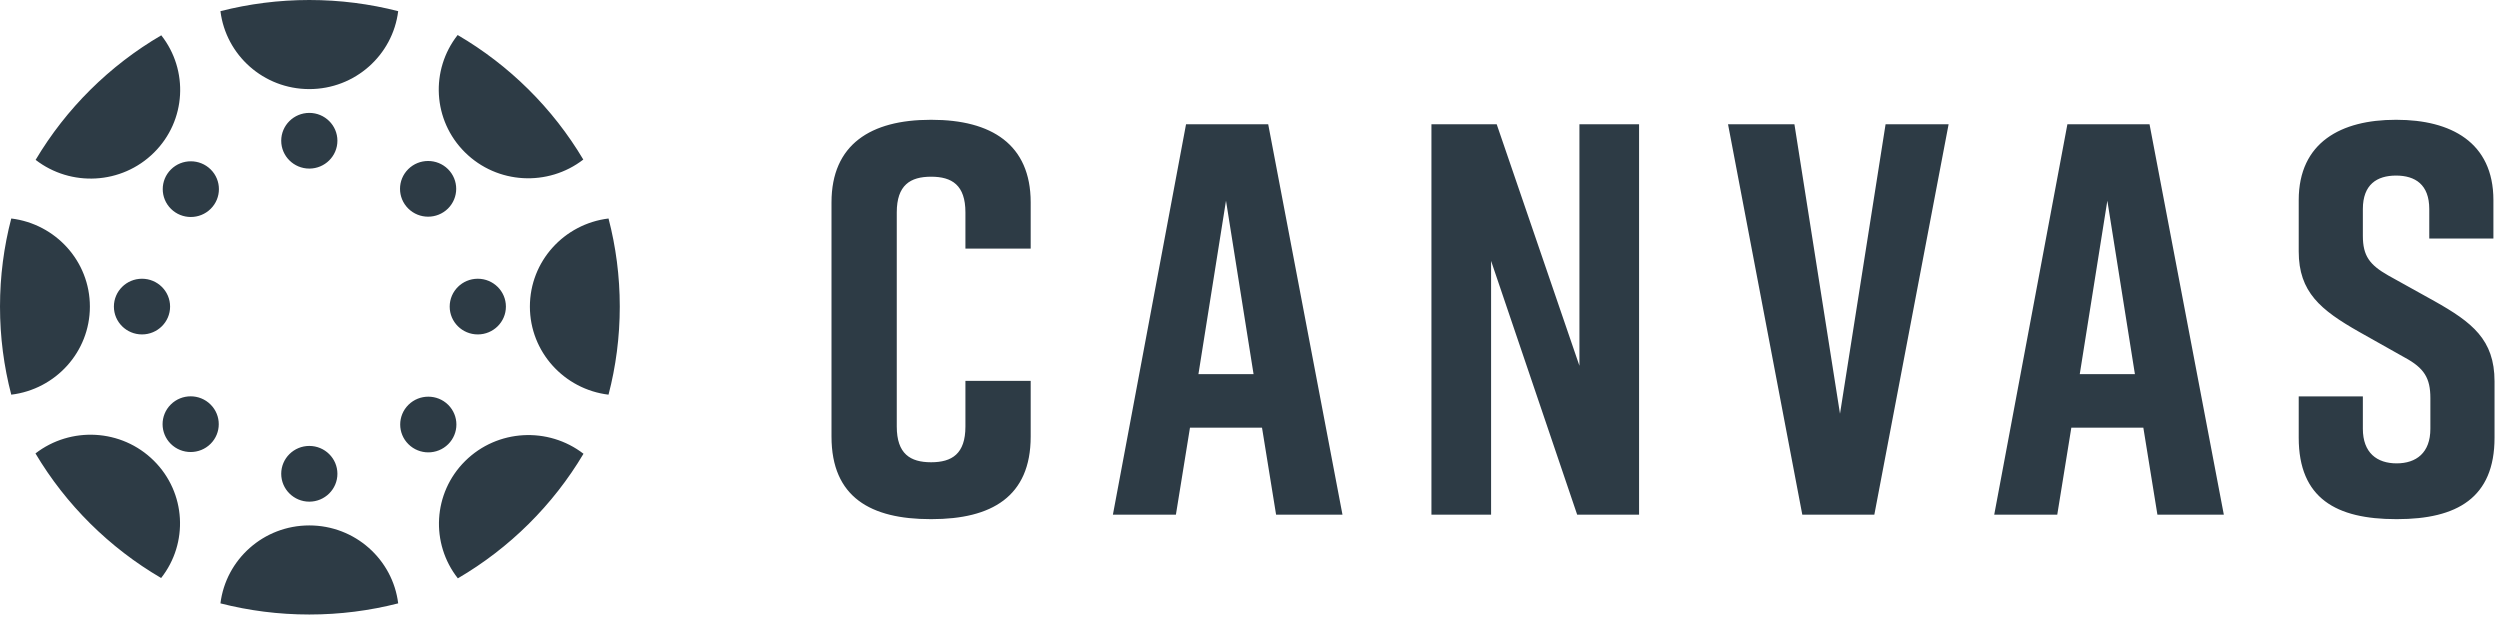
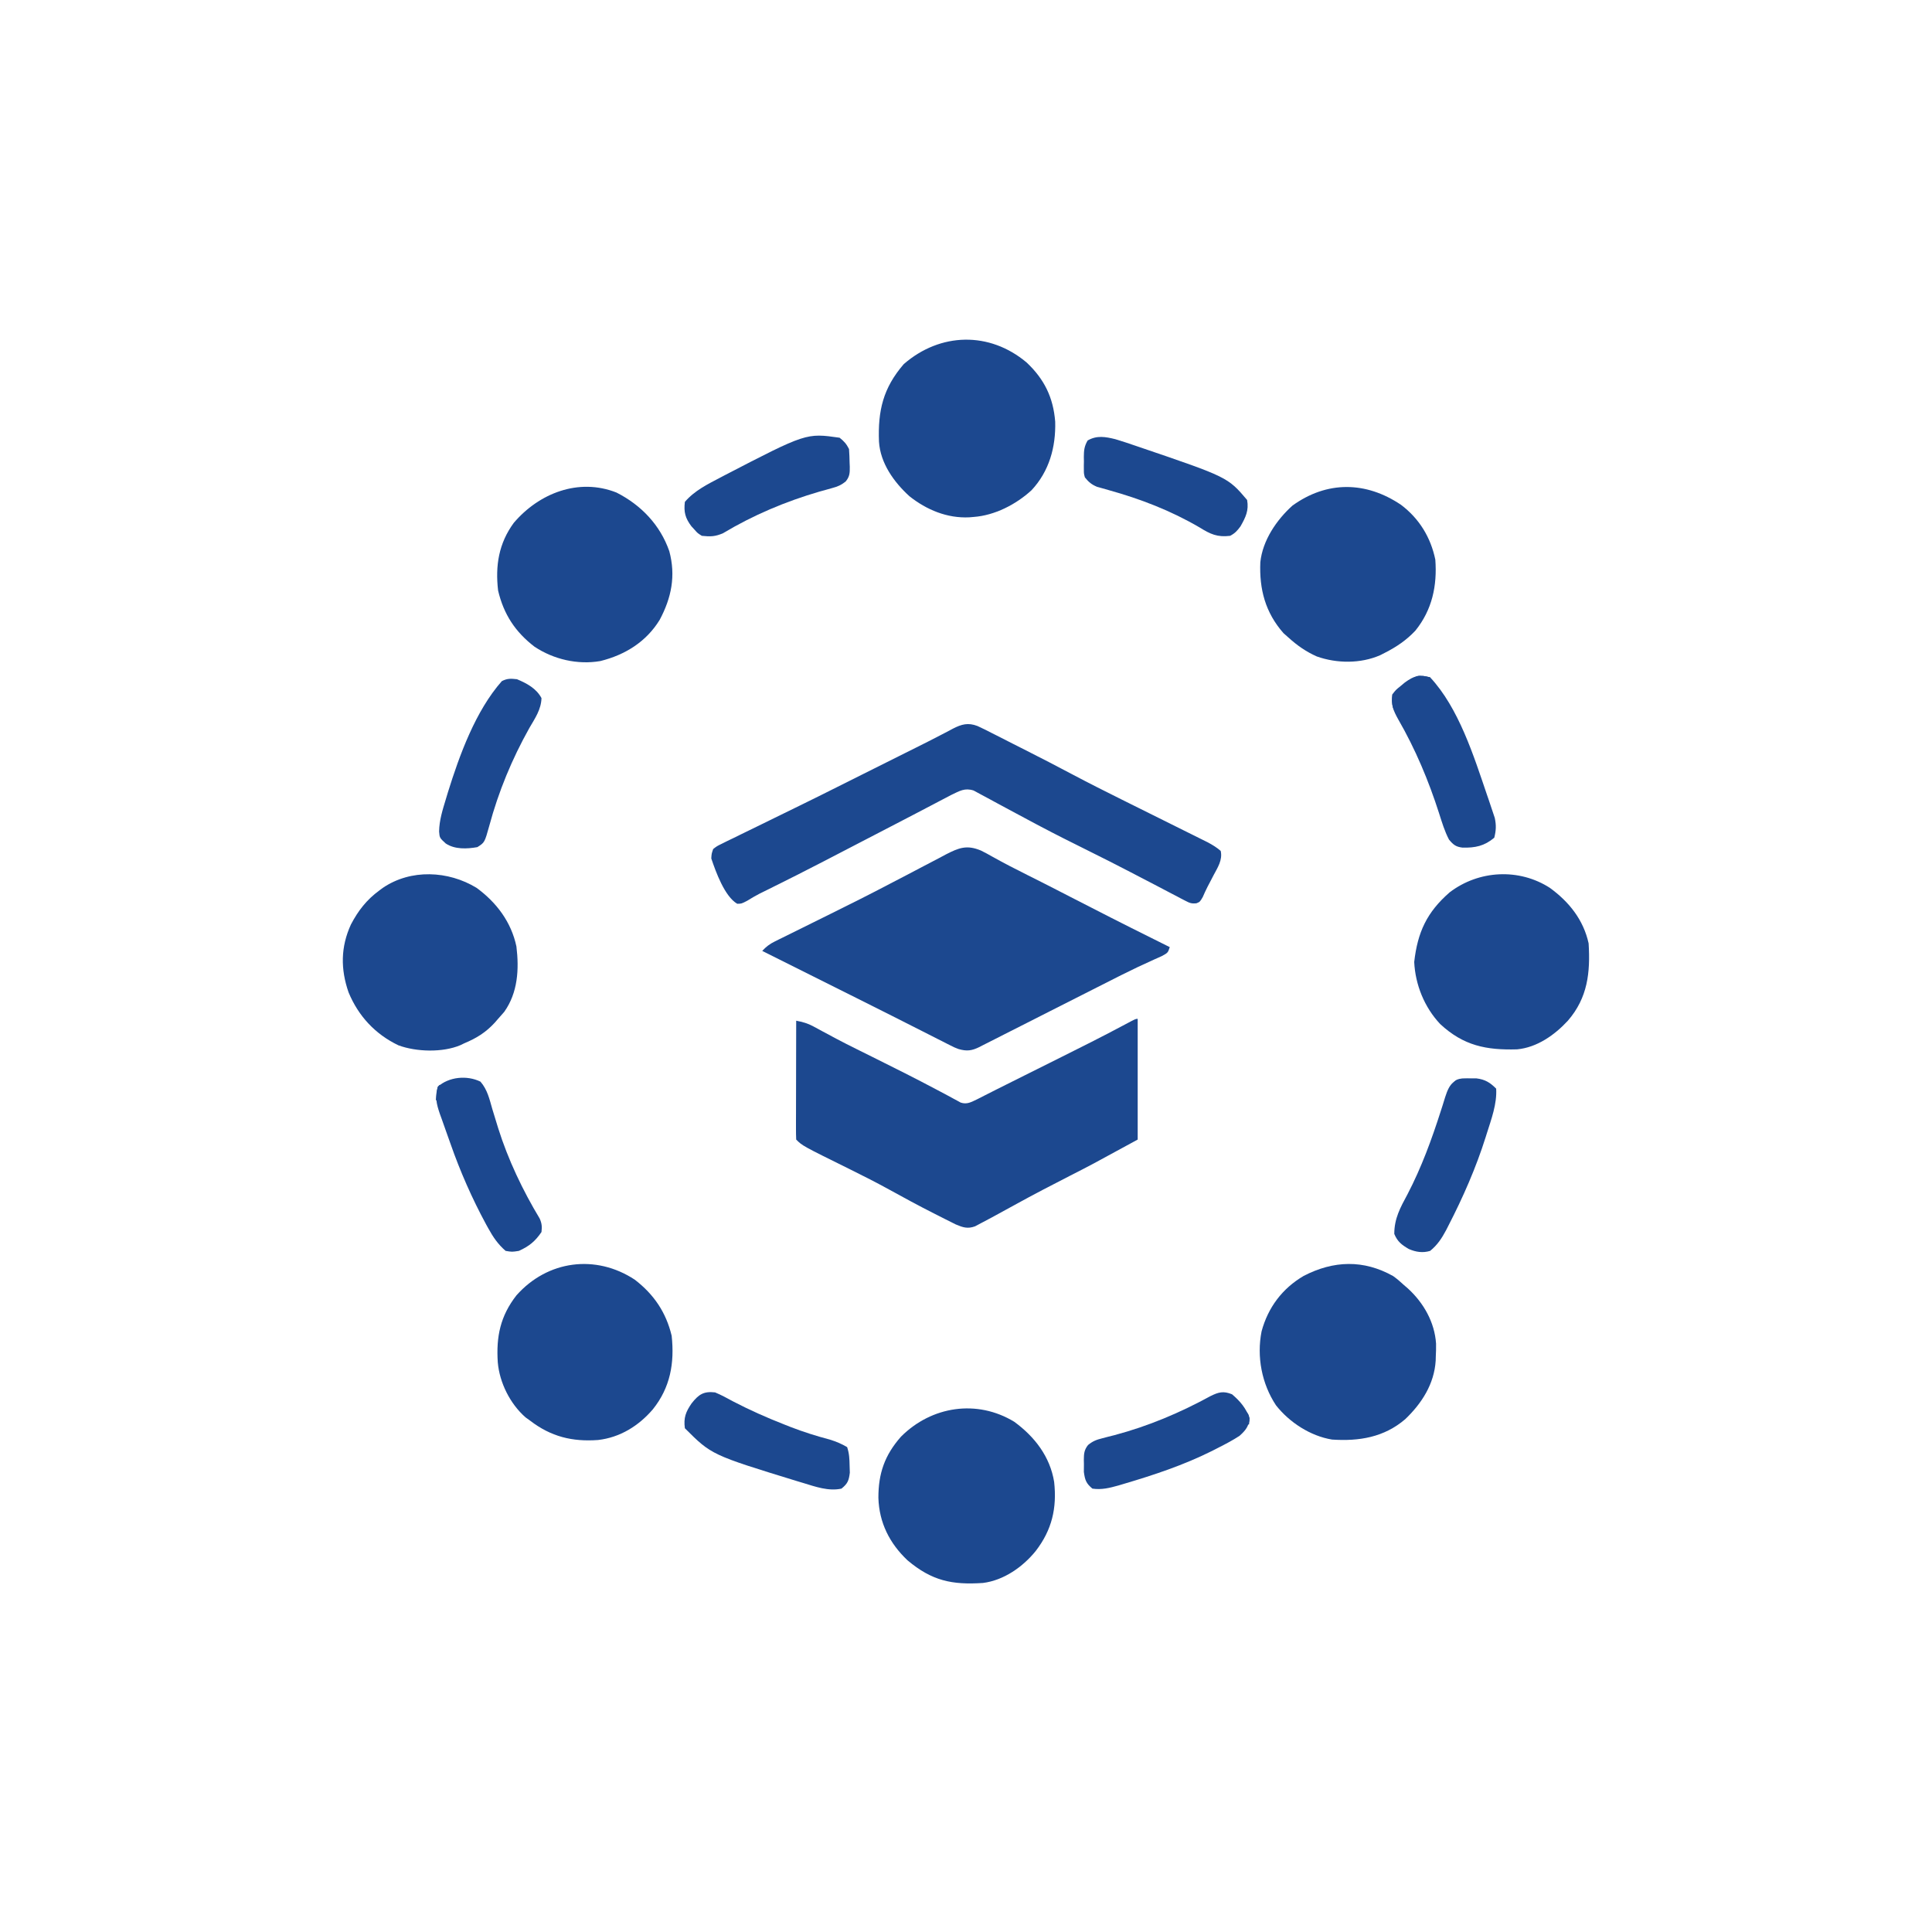
- <svg xmlns="http://www.w3.org/2000/svg" width="113" height="28" viewBox="0 0 113 28" fill="none">
-   <g id="Canvas logo / Light / Left">
-     <path id="Logo/Canvas Left" fill-rule="evenodd" clip-rule="evenodd" d="M13.981 4.027C16.05 4.027 17.752 2.489 17.998 0.505C16.714 0.176 15.369 0 13.981 0C12.594 0 11.248 0.176 9.964 0.505C10.21 2.489 11.913 4.027 13.981 4.027ZM0.509 9.876C2.511 10.12 4.063 11.807 4.063 13.858C4.063 15.907 2.512 17.596 0.509 17.839C0.177 16.568 0 15.232 0 13.858C0 12.482 0.177 11.148 0.509 9.876ZM5.148 13.858C5.148 13.163 5.716 12.599 6.418 12.599C7.119 12.599 7.688 13.163 7.688 13.858C7.688 14.553 7.119 15.116 6.418 15.116C5.716 15.116 5.148 14.553 5.148 13.858ZM23.951 13.858C23.951 15.907 25.502 17.596 27.505 17.839C27.837 16.568 28.014 15.232 28.014 13.858C28.014 12.482 27.837 11.148 27.505 9.876C25.502 10.12 23.951 11.807 23.951 13.858ZM20.326 13.858C20.326 13.163 20.894 12.599 21.596 12.599C22.297 12.599 22.867 13.163 22.867 13.858C22.867 14.553 22.297 15.116 21.596 15.116C20.894 15.116 20.326 14.553 20.326 13.858ZM13.98 23.749C11.912 23.749 10.21 25.288 9.964 27.272C11.248 27.601 12.593 27.776 13.981 27.776C15.369 27.776 16.714 27.601 17.998 27.272C17.752 25.288 16.049 23.749 13.98 23.749ZM12.711 21.415C12.711 20.72 13.28 20.156 13.981 20.156C14.682 20.156 15.251 20.72 15.251 21.415C15.251 22.11 14.682 22.675 13.981 22.675C13.28 22.675 12.711 22.11 12.711 21.415ZM26.365 7.212C24.776 8.44 22.478 8.333 21.016 6.885C19.555 5.437 19.447 3.158 20.686 1.583C23.027 2.95 24.986 4.892 26.365 7.212ZM7.29 1.596C8.529 3.171 8.421 5.45 6.96 6.898C5.499 8.347 3.199 8.454 1.61 7.226C2.99 4.905 4.948 2.964 7.29 1.596ZM12.711 6.361C12.711 5.666 13.28 5.103 13.981 5.103C14.682 5.103 15.251 5.666 15.251 6.361C15.251 7.056 14.682 7.62 13.981 7.62C13.28 7.62 12.711 7.056 12.711 6.361ZM20.695 26.141C19.456 24.566 19.564 22.287 21.025 20.838C22.486 19.391 24.785 19.284 26.374 20.51C24.995 22.831 23.036 24.773 20.695 26.141ZM18.461 18.298C17.965 18.79 17.965 19.587 18.461 20.078C18.957 20.57 19.762 20.57 20.258 20.078C20.753 19.587 20.753 18.79 20.258 18.298C19.762 17.807 18.957 17.807 18.461 18.298ZM7.727 7.659C7.232 8.15 7.232 8.948 7.727 9.439C8.222 9.931 9.027 9.931 9.523 9.439C10.019 8.948 10.019 8.15 9.523 7.659C9.027 7.168 8.222 7.168 7.727 7.659ZM20.249 9.426C20.744 8.934 20.744 8.137 20.249 7.645C19.753 7.154 18.948 7.154 18.453 7.645C17.957 8.137 17.957 8.934 18.453 9.426C18.948 9.917 19.753 9.917 20.249 9.426ZM1.603 20.495C3.192 19.268 5.492 19.375 6.953 20.823C8.414 22.272 8.523 24.55 7.283 26.126C4.942 24.758 2.983 22.816 1.603 20.495ZM7.72 18.283C7.225 18.774 7.225 19.572 7.72 20.063C8.216 20.554 9.021 20.554 9.516 20.063C10.012 19.572 10.012 18.774 9.516 18.283C9.021 17.791 8.216 17.791 7.72 18.283ZM42.111 23.465C44.807 23.465 46.587 22.457 46.587 19.734V17.216H43.637V19.28C43.637 20.515 43.027 20.894 42.086 20.894C41.145 20.894 40.534 20.515 40.534 19.28V9.6C40.534 8.365 41.145 7.987 42.086 7.987C43.027 7.987 43.637 8.365 43.637 9.6V11.236H46.587V9.147C46.587 6.525 44.807 5.415 42.111 5.415H42.06C39.364 5.415 37.584 6.525 37.584 9.147V19.734C37.584 22.482 39.364 23.465 42.06 23.465H42.111ZM56.661 16.911L55.415 9.071L54.169 16.911H56.661ZM57.043 19.331H53.787L53.151 23.263H50.303L53.609 5.617H57.323L60.68 23.263H57.679L57.043 19.331ZM64.701 5.617V23.263H67.397V11.793L71.288 23.263H74.086V5.617H71.39V16.533L67.651 5.617H64.701ZM84.72 23.263H81.464L78.107 5.617H81.108L83.168 18.701L85.228 5.617H88.077L84.72 23.263ZM95.252 9.071L96.498 16.911H94.005L95.252 9.071ZM93.624 19.331H96.879L97.515 23.263H100.517L97.159 5.617H93.446L90.139 23.263H92.988L93.624 19.331ZM109.803 10.782V9.449C109.803 8.34 109.166 7.936 108.302 7.936C107.437 7.936 106.801 8.34 106.801 9.449V10.659C106.801 11.567 107.107 11.97 107.946 12.449L110.032 13.608C111.735 14.566 112.753 15.348 112.753 17.238V19.785C112.753 22.507 111.049 23.465 108.353 23.465H108.302C105.606 23.465 103.902 22.532 103.902 19.785V17.916H106.801V19.381C106.801 20.465 107.437 20.944 108.327 20.944C109.218 20.944 109.853 20.465 109.853 19.381V17.995C109.853 17.087 109.574 16.634 108.683 16.154L106.623 14.995C104.894 14.012 103.902 13.205 103.902 11.365V9.045C103.902 6.424 105.835 5.415 108.276 5.415H108.327C110.769 5.415 112.702 6.424 112.702 9.045V10.782H109.803Z" fill="#2D3B45" />
-   </g>
+ <svg xmlns="http://www.w3.org/2000/svg" height="1024" version="1.1" width="1024">
+   <path d="M0 0 C337.92 0 675.84 0 1024 0 C1024 337.92 1024 675.84 1024 1024 C686.08 1024 348.16 1024 0 1024 C0 686.08 0 348.16 0 0 Z " fill="none" transform="translate(0,0)" />
+   <path d="M0 0 C0.82 0.615 1.64 1.23 2.484 1.863 C17.436 13.448 30.976 27.648 42 43 C43.158 44.576 43.158 44.576 44.34 46.184 C50.243 54.428 55.209 63.077 60 72 C60.607 73.107 61.214 74.215 61.84 75.355 C87.477 124.014 90.991 183.605 75.039 235.801 C65.753 264.697 51.899 291.012 32 314 C31.306 314.804 30.613 315.609 29.898 316.438 C20.054 327.607 9.685 337.82 -2.269 346.709 C-3.934 347.951 -5.578 349.216 -7.223 350.484 C-23.119 362.523 -41.23 371.429 -60 378 C-60.877 378.308 -61.753 378.616 -62.657 378.933 C-99.135 391.456 -140.238 395.205 -178 386 C-179.296 385.695 -179.296 385.695 -180.619 385.384 C-186.126 384.073 -191.571 382.601 -197 381 C-198.024 380.706 -199.047 380.412 -200.102 380.109 C-253.565 363.543 -299.096 323.154 -325 274 C-325.394 273.26 -325.788 272.52 -326.193 271.758 C-352.139 222.29 -357.414 162.842 -341.234 109.475 C-323.436 53.158 -284.405 5.637 -231.891 -21.688 C-157.776 -59.186 -65.617 -51.779 0 0 Z " fill="none" transform="translate(645,340)" />
+   <path d="M0 0 C2.069 1.004 4.056 2.1 6.051 3.243 C12.116 6.629 18.262 9.811 24.482 12.901 C29.799 15.546 35.091 18.235 40.371 20.95 C41.165 21.358 41.959 21.766 42.777 22.186 C44.409 23.026 46.041 23.865 47.672 24.705 C61.726 31.935 75.796 39.124 89.957 46.141 C93.326 47.813 96.688 49.497 100.051 51.18 C99.051 54.18 99.051 54.18 95.797 55.942 C94.366 56.595 92.929 57.236 91.489 57.868 C85.861 60.388 80.304 63.024 74.792 65.789 C73.745 66.313 73.745 66.313 72.677 66.848 C66.244 70.075 59.828 73.336 53.415 76.601 C47.91 79.402 42.398 82.187 36.885 84.971 C32.714 87.077 28.547 89.189 24.386 91.314 C20.316 93.393 16.238 95.456 12.154 97.508 C10.61 98.288 9.069 99.073 7.53 99.864 C5.39 100.963 3.241 102.042 1.088 103.116 C0.461 103.444 -0.165 103.772 -0.811 104.109 C-4.947 106.139 -7.528 106.445 -11.949 105.18 C-14.081 104.355 -14.081 104.355 -16.048 103.358 C-16.797 102.983 -17.546 102.609 -18.317 102.223 C-19.111 101.816 -19.905 101.409 -20.722 100.989 C-21.564 100.565 -22.405 100.142 -23.272 99.706 C-25.96 98.351 -28.642 96.985 -31.324 95.618 C-33.088 94.726 -34.852 93.835 -36.617 92.944 C-40.089 91.191 -43.558 89.434 -47.026 87.674 C-53.388 84.448 -59.769 81.26 -66.152 78.077 C-68.981 76.665 -71.809 75.251 -74.636 73.837 C-76.197 73.056 -76.197 73.056 -77.79 72.26 C-90.51 65.9 -103.229 59.54 -115.949 53.18 C-113.913 50.984 -112.054 49.548 -109.374 48.223 C-108.665 47.868 -107.956 47.514 -107.226 47.149 C-106.46 46.774 -105.695 46.399 -104.906 46.012 C-104.105 45.614 -103.303 45.215 -102.478 44.805 C-99.909 43.529 -97.335 42.261 -94.761 40.993 C-93.08 40.159 -91.398 39.326 -89.717 38.491 C-86.393 36.842 -83.067 35.196 -79.741 33.551 C-69.129 28.304 -58.547 23.014 -48.074 17.493 C-45.099 15.943 -42.122 14.396 -39.145 12.849 C-36.928 11.692 -34.716 10.527 -32.507 9.355 C-29.018 7.507 -25.516 5.686 -22.011 3.868 C-20.928 3.286 -19.845 2.705 -18.729 2.105 C-11.729 -1.487 -7.522 -3.163 0 0 Z " fill="#1C488F" transform="translate(519.949,450.8196)" />
+   <path d="M0 0 C0 21.12 0 42.24 0 64 C-24.865 77.563 -24.865 77.563 -35.652 83.058 C-45.53 88.093 -55.348 93.216 -65.062 98.562 C-68.374 100.378 -71.686 102.191 -75 104 C-75.726 104.396 -76.451 104.793 -77.199 105.201 C-79.146 106.255 -81.101 107.287 -83.062 108.312 C-84.105 108.866 -85.148 109.419 -86.223 109.988 C-90.128 111.411 -92.654 110.57 -96.422 108.975 C-97.261 108.554 -98.1 108.133 -98.965 107.699 C-99.918 107.223 -100.871 106.747 -101.854 106.256 C-102.871 105.738 -103.889 105.221 -104.938 104.688 C-106.003 104.151 -107.068 103.614 -108.166 103.061 C-116.099 99.036 -123.911 94.816 -131.694 90.509 C-138.501 86.762 -145.407 83.253 -152.375 79.812 C-177.693 67.307 -177.693 67.307 -181 64 C-181.094 62.036 -181.117 60.069 -181.114 58.103 C-181.113 56.842 -181.113 55.581 -181.113 54.281 C-181.108 52.895 -181.103 51.508 -181.098 50.121 C-181.096 48.71 -181.094 47.299 -181.093 45.888 C-181.09 42.168 -181.08 38.447 -181.069 34.727 C-181.058 30.933 -181.054 27.139 -181.049 23.346 C-181.038 15.897 -181.021 8.449 -181 1 C-177.624 1.631 -174.941 2.362 -171.918 4.004 C-171.16 4.411 -170.401 4.817 -169.62 5.236 C-168.817 5.674 -168.015 6.112 -167.188 6.562 C-165.469 7.483 -163.751 8.402 -162.031 9.32 C-161.178 9.777 -160.325 10.234 -159.445 10.704 C-156.052 12.502 -152.627 14.231 -149.188 15.938 C-148.553 16.253 -147.919 16.568 -147.266 16.893 C-145.178 17.93 -143.089 18.965 -141 20 C-129.381 25.762 -117.793 31.564 -106.341 37.652 C-104.92 38.407 -103.497 39.159 -102.071 39.906 C-100.648 40.658 -99.234 41.426 -97.827 42.208 C-96.78 42.772 -96.78 42.772 -95.711 43.348 C-95.093 43.689 -94.474 44.031 -93.837 44.383 C-90.427 45.528 -88.174 44.081 -85.017 42.605 C-83.797 41.988 -82.579 41.367 -81.363 40.742 C-79.92 40.011 -78.477 39.28 -77.034 38.55 C-76.235 38.144 -75.436 37.739 -74.613 37.321 C-69.664 34.819 -64.695 32.355 -59.73 29.883 C-57.499 28.77 -55.268 27.656 -53.037 26.543 C-49.616 24.835 -46.194 23.128 -42.771 21.423 C-30.617 15.369 -18.484 9.293 -6.51 2.887 C-1.098 0 -1.098 0 0 0 Z " fill="#1C488F" transform="translate(603,540)" />
+   <path d="M0 0 C2.526 1.151 4.989 2.39 7.456 3.663 C8.379 4.127 9.302 4.592 10.253 5.071 C13.208 6.562 16.154 8.069 19.1 9.577 C21.032 10.553 22.963 11.529 24.895 12.503 C33.568 16.887 42.2 21.34 50.78 25.901 C59.325 30.435 67.97 34.762 76.628 39.073 C77.324 39.42 78.021 39.767 78.739 40.124 C85.26 43.372 91.785 46.615 98.311 49.853 C101.92 51.644 105.528 53.439 109.134 55.237 C110.494 55.914 111.856 56.59 113.218 57.264 C115.109 58.2 116.998 59.141 118.885 60.083 C119.956 60.614 121.027 61.146 122.13 61.694 C124.613 63.039 126.786 64.347 128.913 66.202 C129.987 71.024 127.295 74.999 125.1 79.139 C124.744 79.83 124.388 80.52 124.02 81.231 C123.319 82.588 122.611 83.942 121.895 85.291 C120.995 87.042 120.193 88.841 119.401 90.643 C117.913 93.202 117.913 93.202 116.054 93.96 C113.488 94.25 112.442 93.817 110.171 92.626 C109.446 92.253 108.722 91.881 107.975 91.497 C107.194 91.08 106.413 90.663 105.608 90.233 C104.785 89.806 103.962 89.379 103.113 88.939 C100.416 87.538 97.727 86.12 95.038 84.702 C92.239 83.243 89.437 81.788 86.636 80.333 C84.754 79.356 82.874 78.377 80.994 77.396 C73.501 73.491 65.962 69.686 58.392 65.933 C50 61.774 41.629 57.584 33.35 53.202 C32.643 52.83 31.935 52.457 31.206 52.073 C27.591 50.166 23.985 48.244 20.395 46.29 C17.13 44.513 13.855 42.756 10.573 41.01 C9.268 40.31 7.967 39.603 6.67 38.888 C4.848 37.886 3.013 36.909 1.175 35.936 C0.112 35.361 -0.95 34.786 -2.045 34.193 C-6.769 32.654 -9.511 34.458 -13.818 36.492 C-14.746 36.979 -15.674 37.466 -16.63 37.968 C-17.689 38.521 -18.749 39.073 -19.84 39.643 C-20.974 40.24 -22.107 40.837 -23.275 41.452 C-24.479 42.082 -25.683 42.712 -26.888 43.341 C-29.387 44.646 -31.885 45.954 -34.382 47.263 C-40.066 50.24 -45.765 53.189 -51.462 56.139 C-53.706 57.302 -55.949 58.465 -58.192 59.628 C-59.881 60.503 -59.881 60.503 -61.604 61.396 C-64.584 62.941 -67.563 64.488 -70.542 66.036 C-73.619 67.635 -76.697 69.231 -79.775 70.827 C-80.377 71.139 -80.979 71.451 -81.599 71.773 C-91.158 76.725 -100.761 81.581 -110.414 86.347 C-111.324 86.798 -112.235 87.249 -113.173 87.714 C-114.021 88.133 -114.869 88.553 -115.742 88.985 C-117.896 90.103 -119.939 91.319 -122.001 92.596 C-125.087 94.202 -125.087 94.202 -127.345 94.218 C-134.04 90.315 -138.725 77.213 -141.087 70.202 C-140.939 67.692 -140.939 67.692 -140.087 65.202 C-138.1 63.667 -138.1 63.667 -135.454 62.375 C-134.465 61.88 -133.475 61.386 -132.456 60.877 C-131.374 60.359 -130.292 59.841 -129.177 59.307 C-128.062 58.756 -126.947 58.205 -125.799 57.638 C-122.82 56.169 -119.835 54.717 -116.846 53.272 C-113.867 51.828 -110.899 50.365 -107.929 48.903 C-103.347 46.651 -98.762 44.407 -94.172 42.172 C-87.509 38.925 -80.877 35.62 -74.255 32.29 C-69.702 30.004 -65.144 27.729 -60.587 25.452 C-58.524 24.421 -56.462 23.39 -54.4 22.358 C-50.191 20.254 -45.983 18.15 -41.775 16.046 C-40.746 15.531 -39.718 15.017 -38.659 14.487 C-36.629 13.473 -34.598 12.459 -32.566 11.448 C-28.103 9.224 -23.652 6.986 -19.235 4.671 C-18.505 4.292 -17.775 3.913 -17.023 3.523 C-15.703 2.837 -14.389 2.142 -13.081 1.435 C-8.447 -0.959 -4.988 -1.907 0 0 Z " fill="#1C488F" transform="translate(518.087,384.798)" />
+   <path d="M0 0 C9.373 8.819 14.133 18.551 15.152 31.359 C15.52 44.832 12.002 57.625 2.625 67.688 C-5.601 75.244 -16.909 81.074 -28.125 81.875 C-28.849 81.938 -29.574 82.001 -30.32 82.066 C-42.102 82.654 -52.994 78.116 -62.125 70.875 C-70.343 63.384 -77.524 53.382 -78.246 41.958 C-78.868 25.607 -76.097 13.581 -65.125 0.875 C-45.785 -15.957 -19.666 -16.561 0 0 Z " fill="#1C488F" transform="translate(544.125,192.125)" />
+   <path d="M0 0 C2.017 1.432 3.788 2.959 5.594 4.648 C6.341 5.296 7.089 5.943 7.859 6.609 C16.146 14.21 21.98 24.433 22.738 35.82 C22.782 38.109 22.712 40.363 22.594 42.648 C22.576 43.357 22.558 44.066 22.539 44.797 C21.778 57.2 15.15 67.466 6.406 75.836 C-4.841 85.474 -18.03 87.609 -32.406 86.648 C-43.867 84.772 -54.945 77.576 -62.094 68.508 C-69.667 57.071 -72.39 42.706 -69.746 29.301 C-66.323 16.629 -58.771 6.556 -47.41 -0.109 C-31.598 -8.282 -15.677 -8.806 0 0 Z " fill="#1C488F" transform="translate(738.4062,676.3516)" />
+   <path d="M0 0 C10.115 7.78 16.599 17.311 19.562 29.75 C21.121 44.209 18.839 57.204 9.562 68.75 C2.038 77.513 -7.787 83.636 -19.446 84.982 C-33.139 85.981 -44.417 83.211 -55.438 74.75 C-56.251 74.163 -57.064 73.577 -57.902 72.973 C-66.097 65.788 -71.675 54.583 -72.604 43.815 C-73.495 30.21 -71.274 19.274 -62.695 8.289 C-46.221 -10.237 -20.715 -13.63 0 0 Z " fill="#1C488F" transform="translate(336.4375,678.25)" />
+   <path d="M0 0 C10.814 7.916 18.957 18.455 21.133 31.867 C22.658 45.742 19.984 57.274 11.414 68.426 C4.609 76.881 -5.549 84.044 -16.586 85.426 C-33.031 86.534 -43.714 84.274 -56.586 73.426 C-66.078 64.466 -71.627 53.477 -72.018 40.338 C-72.052 27.427 -68.714 17.698 -60.023 7.863 C-43.826 -8.334 -19.731 -12.011 0 0 Z " fill="#1C488F" transform="translate(537.5859,753.5742)" />
+   <path d="M0 0 C10.198 7.427 17.807 16.923 20.551 29.426 C21.501 44.871 20.084 58.276 9.551 70.426 C2.59 77.966 -6.784 84.623 -17.359 85.603 C-33.73 86.069 -45.774 83.673 -58.137 72.176 C-66.44 63.334 -71.294 51.465 -71.887 39.301 C-70.098 23.462 -65.169 12.902 -53.098 2.375 C-37.584 -9.424 -16.311 -10.484 0 0 Z " fill="#1C488F" transform="translate(821.4492,470.5742)" />
+   <path d="M0 0 C10.558 7.729 18.394 18.104 21.129 31.086 C22.595 43.12 21.903 55.572 14.664 65.738 C13.607 66.99 12.523 68.219 11.414 69.426 C10.816 70.114 10.218 70.802 9.602 71.512 C4.817 76.701 -0.104 79.723 -6.586 82.426 C-7.247 82.745 -7.909 83.065 -8.59 83.395 C-18.017 87.38 -31.911 86.97 -41.426 83.461 C-53.739 77.56 -62.635 67.96 -67.844 55.391 C-72.117 43.095 -72.045 31.31 -66.586 19.426 C-62.732 12.069 -58.28 6.352 -51.586 1.426 C-50.948 0.954 -50.31 0.482 -49.652 -0.004 C-34.857 -10.066 -15.004 -9.134 0 0 Z " fill="#1C488F" transform="translate(252.5859,470.5742)" />
+   <path d="M0 0 C9.663 7.295 15.744 17.252 18.188 29.062 C19.213 42.906 16.514 55.671 7.621 66.688 C2.894 71.73 -2.417 75.323 -8.562 78.438 C-9.371 78.853 -10.179 79.268 -11.012 79.695 C-21.406 84.248 -34.008 84.134 -44.625 80.375 C-50.297 77.85 -54.974 74.593 -59.562 70.438 C-60.47 69.633 -61.377 68.829 -62.312 68 C-71.932 57.045 -75.154 44.738 -74.562 30.438 C-73.351 18.856 -66.002 8.05 -57.562 0.438 C-39.269 -12.793 -18.594 -12.524 0 0 Z " fill="#1C488F" transform="translate(742.5625,267.5625)" />
+   <path d="M0 0 C13.069 6.627 23.152 17.181 27.996 31.078 C31.497 44.116 29.145 55.77 22.898 67.469 C15.763 79.109 4.579 86.044 -8.562 89.312 C-20.563 91.388 -33.317 88.451 -43.477 81.684 C-53.67 73.854 -59.781 64.511 -62.75 51.938 C-64.278 38.754 -62.429 26.968 -54.438 16.062 C-41.086 0.39 -20.092 -7.948 0 0 Z " fill="#1C488F" transform="translate(326.75,261.0625)" />
+   <path d="M0 0 C1.808 0.002 1.808 0.002 3.652 0.004 C8.244 0.588 10.83 2.205 14.062 5.438 C14.549 13.477 11.509 21.581 9.125 29.125 C8.828 30.071 8.828 30.071 8.526 31.037 C3.375 47.379 -3.416 62.837 -11.25 78.062 C-11.646 78.839 -12.043 79.615 -12.451 80.415 C-14.758 84.756 -17.064 88.285 -20.938 91.438 C-24.837 92.628 -28.519 92.052 -32.227 90.445 C-36.026 88.221 -38.22 86.562 -39.938 82.438 C-39.938 74.26 -36.762 68.52 -32.938 61.438 C-25.481 47.099 -20.109 32.377 -15.195 17.012 C-14.927 16.181 -14.659 15.35 -14.383 14.494 C-13.896 12.972 -13.422 11.446 -12.963 9.916 C-10.568 2.308 -8.047 -0.129 0 0 Z " fill="#1C488F" transform="translate(778.9375,571.5625)" />
+   <path d="M0 0 C15.161 16.205 23.168 41.831 30.188 62.438 C30.438 63.16 30.689 63.882 30.947 64.626 C31.663 66.702 32.356 68.785 33.043 70.871 C33.445 72.077 33.848 73.283 34.262 74.525 C35.09 78.425 34.962 81.141 34 85 C28.749 89.434 23.874 90.404 17.18 90.262 C13.619 89.834 12.289 88.747 10 86 C7.693 81.607 6.27 76.867 4.77 72.152 C-0.788 54.778 -7.82 38.019 -16.952 22.201 C-19.482 17.671 -20.887 14.327 -20 9 C-18.172 6.637 -18.172 6.637 -15.75 4.688 C-14.961 4.031 -14.172 3.375 -13.359 2.699 C-8.55 -0.765 -5.935 -1.59 0 0 Z " fill="#1C488F" transform="translate(758,359)" />
+   <path d="M0 0 C3.684 4.248 4.749 9.181 6.285 14.52 C6.981 16.803 7.68 19.086 8.383 21.367 C8.719 22.467 9.056 23.567 9.403 24.7 C14.6 41.241 22.434 57.713 31.387 72.551 C32.546 75.152 32.672 76.887 32.348 79.707 C29.041 84.618 25.746 87.287 20.348 89.707 C16.723 90.27 16.723 90.27 13.348 89.707 C9.331 86.26 6.679 82.368 4.16 77.77 C3.781 77.086 3.403 76.402 3.012 75.697 C-4.416 62.001 -10.757 47.598 -15.889 32.887 C-16.449 31.287 -17.02 29.691 -17.596 28.098 C-18.611 25.286 -19.603 22.466 -20.59 19.645 C-21.069 18.323 -21.069 18.323 -21.557 16.974 C-23.304 11.863 -24.182 8.08 -22.652 2.707 C-16.688 -2.579 -7.183 -3.502 0 0 Z " fill="#1C488F" transform="translate(254.6523,573.293)" />
+   <path d="M0 0 C5.235 2.186 10.248 4.872 13 10 C12.822 16.096 9.532 20.748 6.562 25.875 C-2.671 42.357 -9.742 59.444 -14.669 77.691 C-17.14 86.564 -17.14 86.564 -21 89 C-26.515 89.969 -32.929 90.273 -37.75 87.062 C-40.993 84.09 -40.993 84.09 -41.27 80.715 C-41.181 74.748 -39.401 69.236 -37.688 63.562 C-37.333 62.382 -36.978 61.201 -36.613 59.985 C-30.475 40.258 -21.94 16.746 -8 1 C-5.051 -0.474 -3.308 -0.361 0 0 Z " fill="#1C488F" transform="translate(274,360)" />
+   <path d="M0 0 C2.365 1.867 3.66 3.321 5 6 C5.177 8.476 5.277 10.897 5.312 13.375 C5.356 14.384 5.356 14.384 5.4 15.414 C5.442 18.657 5.363 20.549 3.298 23.115 C0.77 25.189 -1.057 25.91 -4.199 26.754 C-5.747 27.191 -5.747 27.191 -7.327 27.637 C-8.99 28.095 -8.99 28.095 -10.688 28.562 C-28.621 33.791 -45.776 41.028 -61.816 50.637 C-65.996 52.427 -68.473 52.484 -73 52 C-75.242 50.609 -75.242 50.609 -76.875 48.75 C-77.429 48.147 -77.984 47.543 -78.555 46.922 C-81.776 42.638 -82.665 39.417 -82 34 C-76.818 27.975 -69.92 24.641 -63 21 C-62.387 20.676 -61.773 20.353 -61.142 20.019 C-17.662 -2.523 -17.662 -2.523 0 0 Z " fill="#1C488F" transform="translate(445,232)" />
+   <path d="M0 0 C3.653 1.093 7.261 2.288 10.863 3.537 C11.515 3.758 12.168 3.98 12.84 4.208 C59.583 20.127 59.583 20.127 69.863 32.224 C70.857 37.855 69.05 41.438 66.348 46.208 C64.618 48.557 63.456 49.849 60.863 51.224 C54.076 52.068 50.355 50.317 44.676 46.787 C29.359 37.837 13.47 31.721 -3.607 26.962 C-4.66 26.66 -5.712 26.359 -6.797 26.048 C-7.732 25.791 -8.666 25.534 -9.629 25.27 C-12.588 24.036 -14.144 22.727 -16.137 20.224 C-16.654 18.273 -16.654 18.273 -16.668 16.255 C-16.673 15.519 -16.678 14.783 -16.684 14.025 C-16.668 13.266 -16.653 12.506 -16.637 11.724 C-16.652 10.965 -16.668 10.206 -16.684 9.423 C-16.659 5.925 -16.444 3.754 -14.668 0.693 C-9.811 -2.125 -5.215 -1.29 0 0 Z " fill="#1C488F" transform="translate(591.1367,232.7759)" />
+   <path d="M0 0 C3.334 1.367 6.458 3.099 9.625 4.812 C18.397 9.376 27.294 13.329 36.5 16.938 C37.631 17.385 38.763 17.833 39.928 18.294 C46.805 20.951 53.695 23.139 60.826 25.01 C64.14 26.044 67.011 27.231 70 29 C71.145 32.436 71.24 35.254 71.312 38.875 C71.369 40.696 71.369 40.696 71.426 42.555 C70.907 46.75 70.3 48.334 67 51 C60.171 52.496 53.172 49.982 46.688 48 C45.64 47.686 44.593 47.372 43.513 47.049 C-1.893 33.107 -1.893 33.107 -16 19 C-16.776 13.457 -15.493 10.244 -12.422 5.801 C-8.675 1.056 -6.058 -0.695 0 0 Z " fill="#1C488F" transform="translate(379,738)" />
+   <path d="M0 0 C4.325 3.672 7.402 7.32 9.312 12.688 C8.902 17.034 7.15 19.171 4 22 C0.391 24.387 -3.393 26.356 -7.25 28.312 C-8.352 28.877 -9.455 29.442 -10.591 30.024 C-25.662 37.552 -41.496 42.804 -57.625 47.562 C-58.472 47.814 -59.318 48.066 -60.19 48.326 C-64.851 49.636 -69.135 50.715 -74 50 C-77.353 47.218 -77.935 45.471 -78.531 41.152 C-78.542 39.747 -78.531 38.342 -78.5 36.938 C-78.515 36.23 -78.531 35.523 -78.547 34.795 C-78.522 31.513 -78.38 29.475 -76.3 26.875 C-73.728 24.778 -71.871 24.095 -68.668 23.289 C-67.63 23.017 -66.591 22.745 -65.521 22.465 C-64.421 22.188 -63.321 21.911 -62.188 21.625 C-44.317 16.863 -27.602 9.802 -11.375 0.938 C-7.127 -1.151 -4.574 -1.863 0 0 Z " fill="#1C488F" transform="translate(653,739)" />
+   <path d="M0 0 C0.33 0.66 0.66 1.32 1 2 C-1 5 -1 5 -2.953 5.398 C-8.064 5.346 -11.528 4.752 -16 2 C-15.34 1.67 -14.68 1.34 -14 1 C-13.34 1.33 -12.68 1.66 -12 2 C-9.89 2.197 -9.89 2.197 -7.562 2.188 C-6.389 2.209 -6.389 2.209 -5.191 2.23 C-2.708 2.141 -2.708 2.141 0 0 Z " fill="none" transform="translate(761,660)" />
+   <path d="M0 0 C1.609 0.34 1.609 0.34 3.25 0.688 C2.92 1.347 2.59 2.007 2.25 2.688 C-1.05 2.688 -4.35 2.688 -7.75 2.688 C-3.75 -0.312 -3.75 -0.312 0 0 Z " fill="#1C488F" transform="translate(754.75,358.3125)" />
+   <path d="M0 0 C3.938 3.323 3.938 3.323 4.25 6.75 C4.168 7.492 4.085 8.235 4 9 C3.01 9 2.02 9 1 9 C0.67 6.03 0.34 3.06 0 0 Z " fill="#1C488F" transform="translate(658,746)" />
+   <path d="M0 0 C4.234 1.311 8.074 2.944 12 5 C7.808 6.397 5.893 4.84 2 3 C1.34 2.67 0.68 2.34 0 2 C0 1.34 0 0.68 0 0 Z " fill="#1C488F" transform="translate(635,250)" />
+   <path d="M0 0 C1.079 0.046 2.158 0.093 3.27 0.141 C4.356 0.177 5.443 0.213 6.562 0.25 C7.394 0.296 8.225 0.343 9.082 0.391 C9.082 0.721 9.082 1.051 9.082 1.391 C8.418 1.44 7.754 1.489 7.07 1.539 C0.371 2.102 0.371 2.102 -5.918 4.391 C-4.207 1.341 -3.551 0.475 0 0 Z " fill="#1C488F" transform="translate(774.918,571.6094)" />
+   <path d="M0 0 C0.66 0.33 1.32 0.66 2 1 C2 1.66 2 2.32 2 3 C1.34 3 0.68 3 0 3 C-0.268 3.928 -0.536 4.856 -0.812 5.812 C-1.911 8.762 -2.624 10.056 -5 12 C-3.689 7.766 -2.056 3.926 0 0 Z " fill="none" transform="translate(354,318)" />
+   <path d="M0 0 C0.99 0.66 1.98 1.32 3 2 C2.01 2.33 1.02 2.66 0 3 C0 4.98 0 6.96 0 9 C-0.66 8.67 -1.32 8.34 -2 8 C-1.125 1.125 -1.125 1.125 0 0 Z " fill="#1C488F" transform="translate(233,575)" />
+   <path d="M0 0 C0.66 0.33 1.32 0.66 2 1 C2 2.65 2 4.3 2 6 C1.34 6 0.68 6 0 6 C0 7.65 0 9.3 0 11 C-0.33 11 -0.66 11 -1 11 C-1.125 3.375 -1.125 3.375 0 0 Z " fill="none" transform="translate(727,543)" />
+   <path d="M0 0 C1.63 0.014 1.63 0.014 3.293 0.027 C4.124 0.039 4.956 0.051 5.812 0.062 C5.812 0.393 5.812 0.723 5.812 1.062 C4.764 1.136 4.764 1.136 3.695 1.211 C2.785 1.286 1.875 1.36 0.938 1.438 C0.033 1.507 -0.872 1.577 -1.805 1.648 C-4.367 1.858 -4.367 1.858 -6.188 4.062 C-6.188 3.402 -6.188 2.743 -6.188 2.062 C-7.178 1.732 -8.168 1.403 -9.188 1.062 C-5.902 -0.033 -3.451 -0.037 0 0 Z " fill="#1C488F" transform="translate(309.1875,258.9375)" />
+   <path d="M0 0 C0.66 0.33 1.32 0.66 2 1 C0.875 2.938 0.875 2.938 -1 5 C-4.188 5.75 -4.188 5.75 -7 6 C-4.743 3.665 -2.719 1.813 0 0 Z " fill="none" transform="translate(634,692)" />
+   <path d="M0 0 C0.66 0.66 1.32 1.32 2 2 C0.35 3.32 -1.3 4.64 -3 6 C-3.66 5.67 -4.32 5.34 -5 5 C-3.35 3.35 -1.7 1.7 0 0 Z " fill="none" transform="translate(262,541)" />
+   <path d="M0 0 C0.99 1.485 0.99 1.485 2 3 C1.67 3.66 1.34 4.32 1 5 C1.66 5 2.32 5 3 5 C3 6.98 3 8.96 3 11 C0.397 8.288 0.005 7.109 -0.188 3.25 C-0.126 2.178 -0.064 1.105 0 0 Z " fill="#1C488F" transform="translate(738,368)" />
+   <path d="M0 0 C0.99 0.33 1.98 0.66 3 1 C0.03 3.475 0.03 3.475 -3 6 C-2.427 3.133 -2.139 2.139 0 0 Z " fill="none" transform="translate(353,364)" />
</svg>
